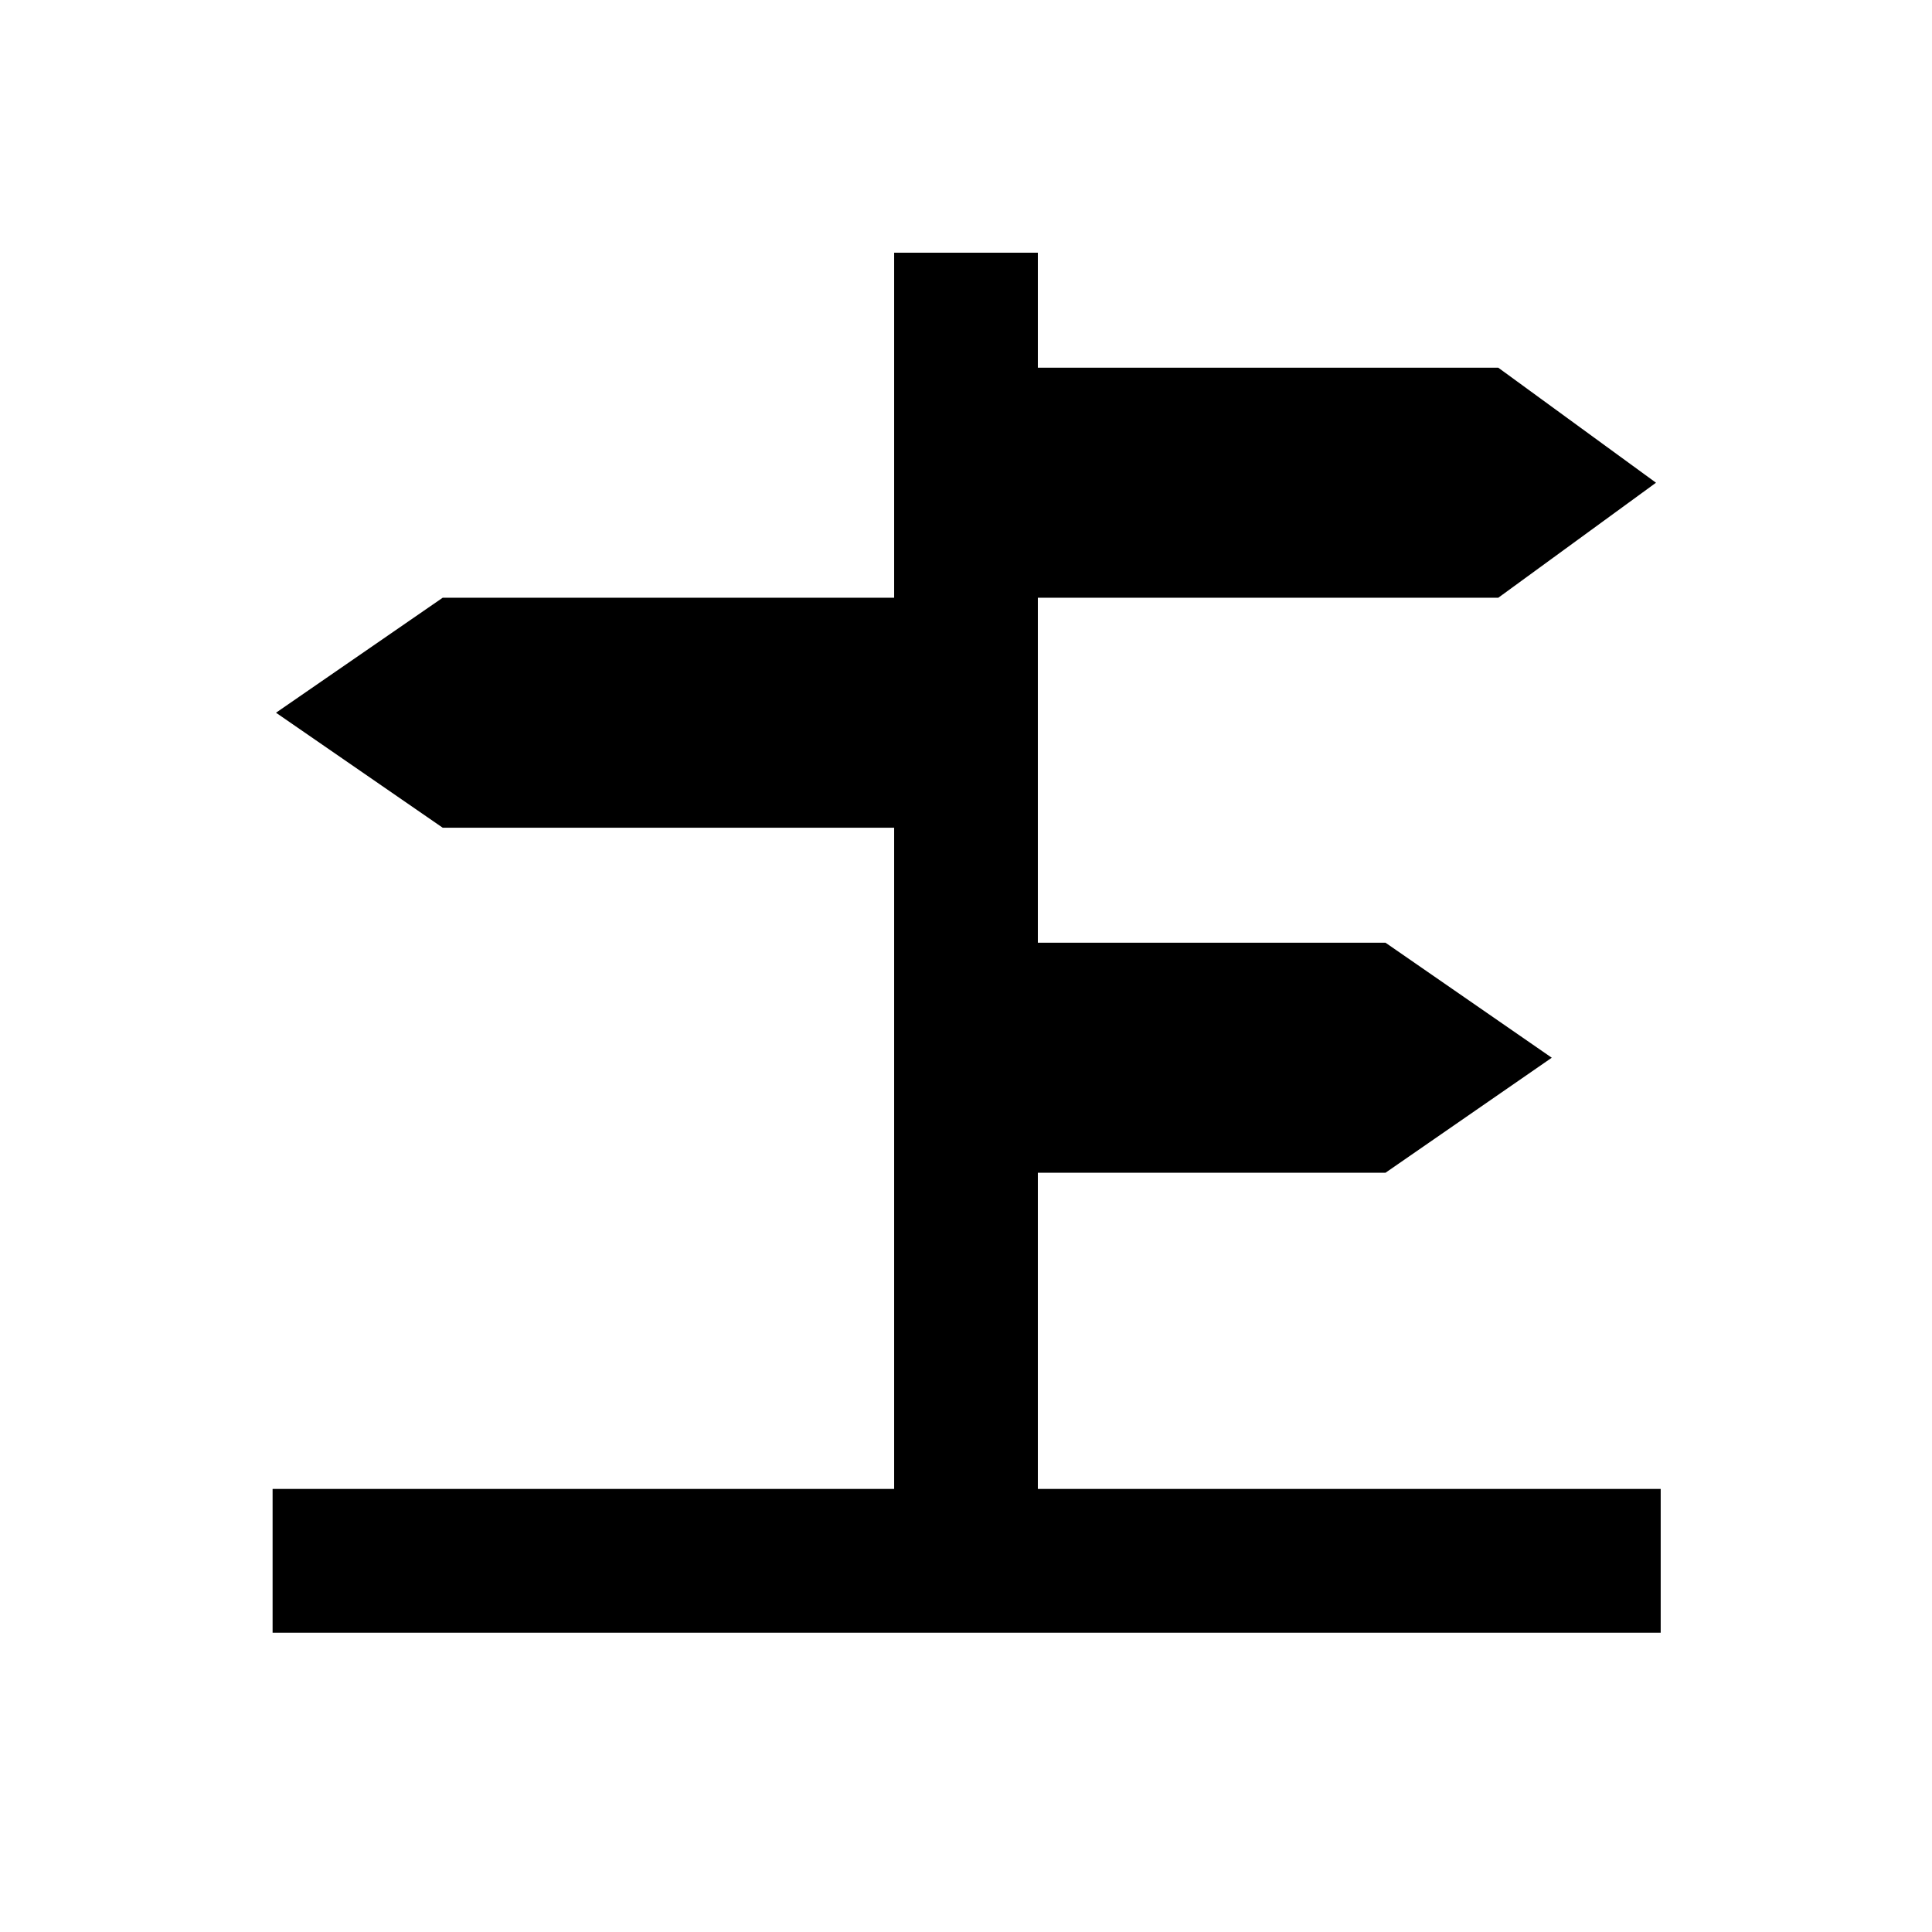
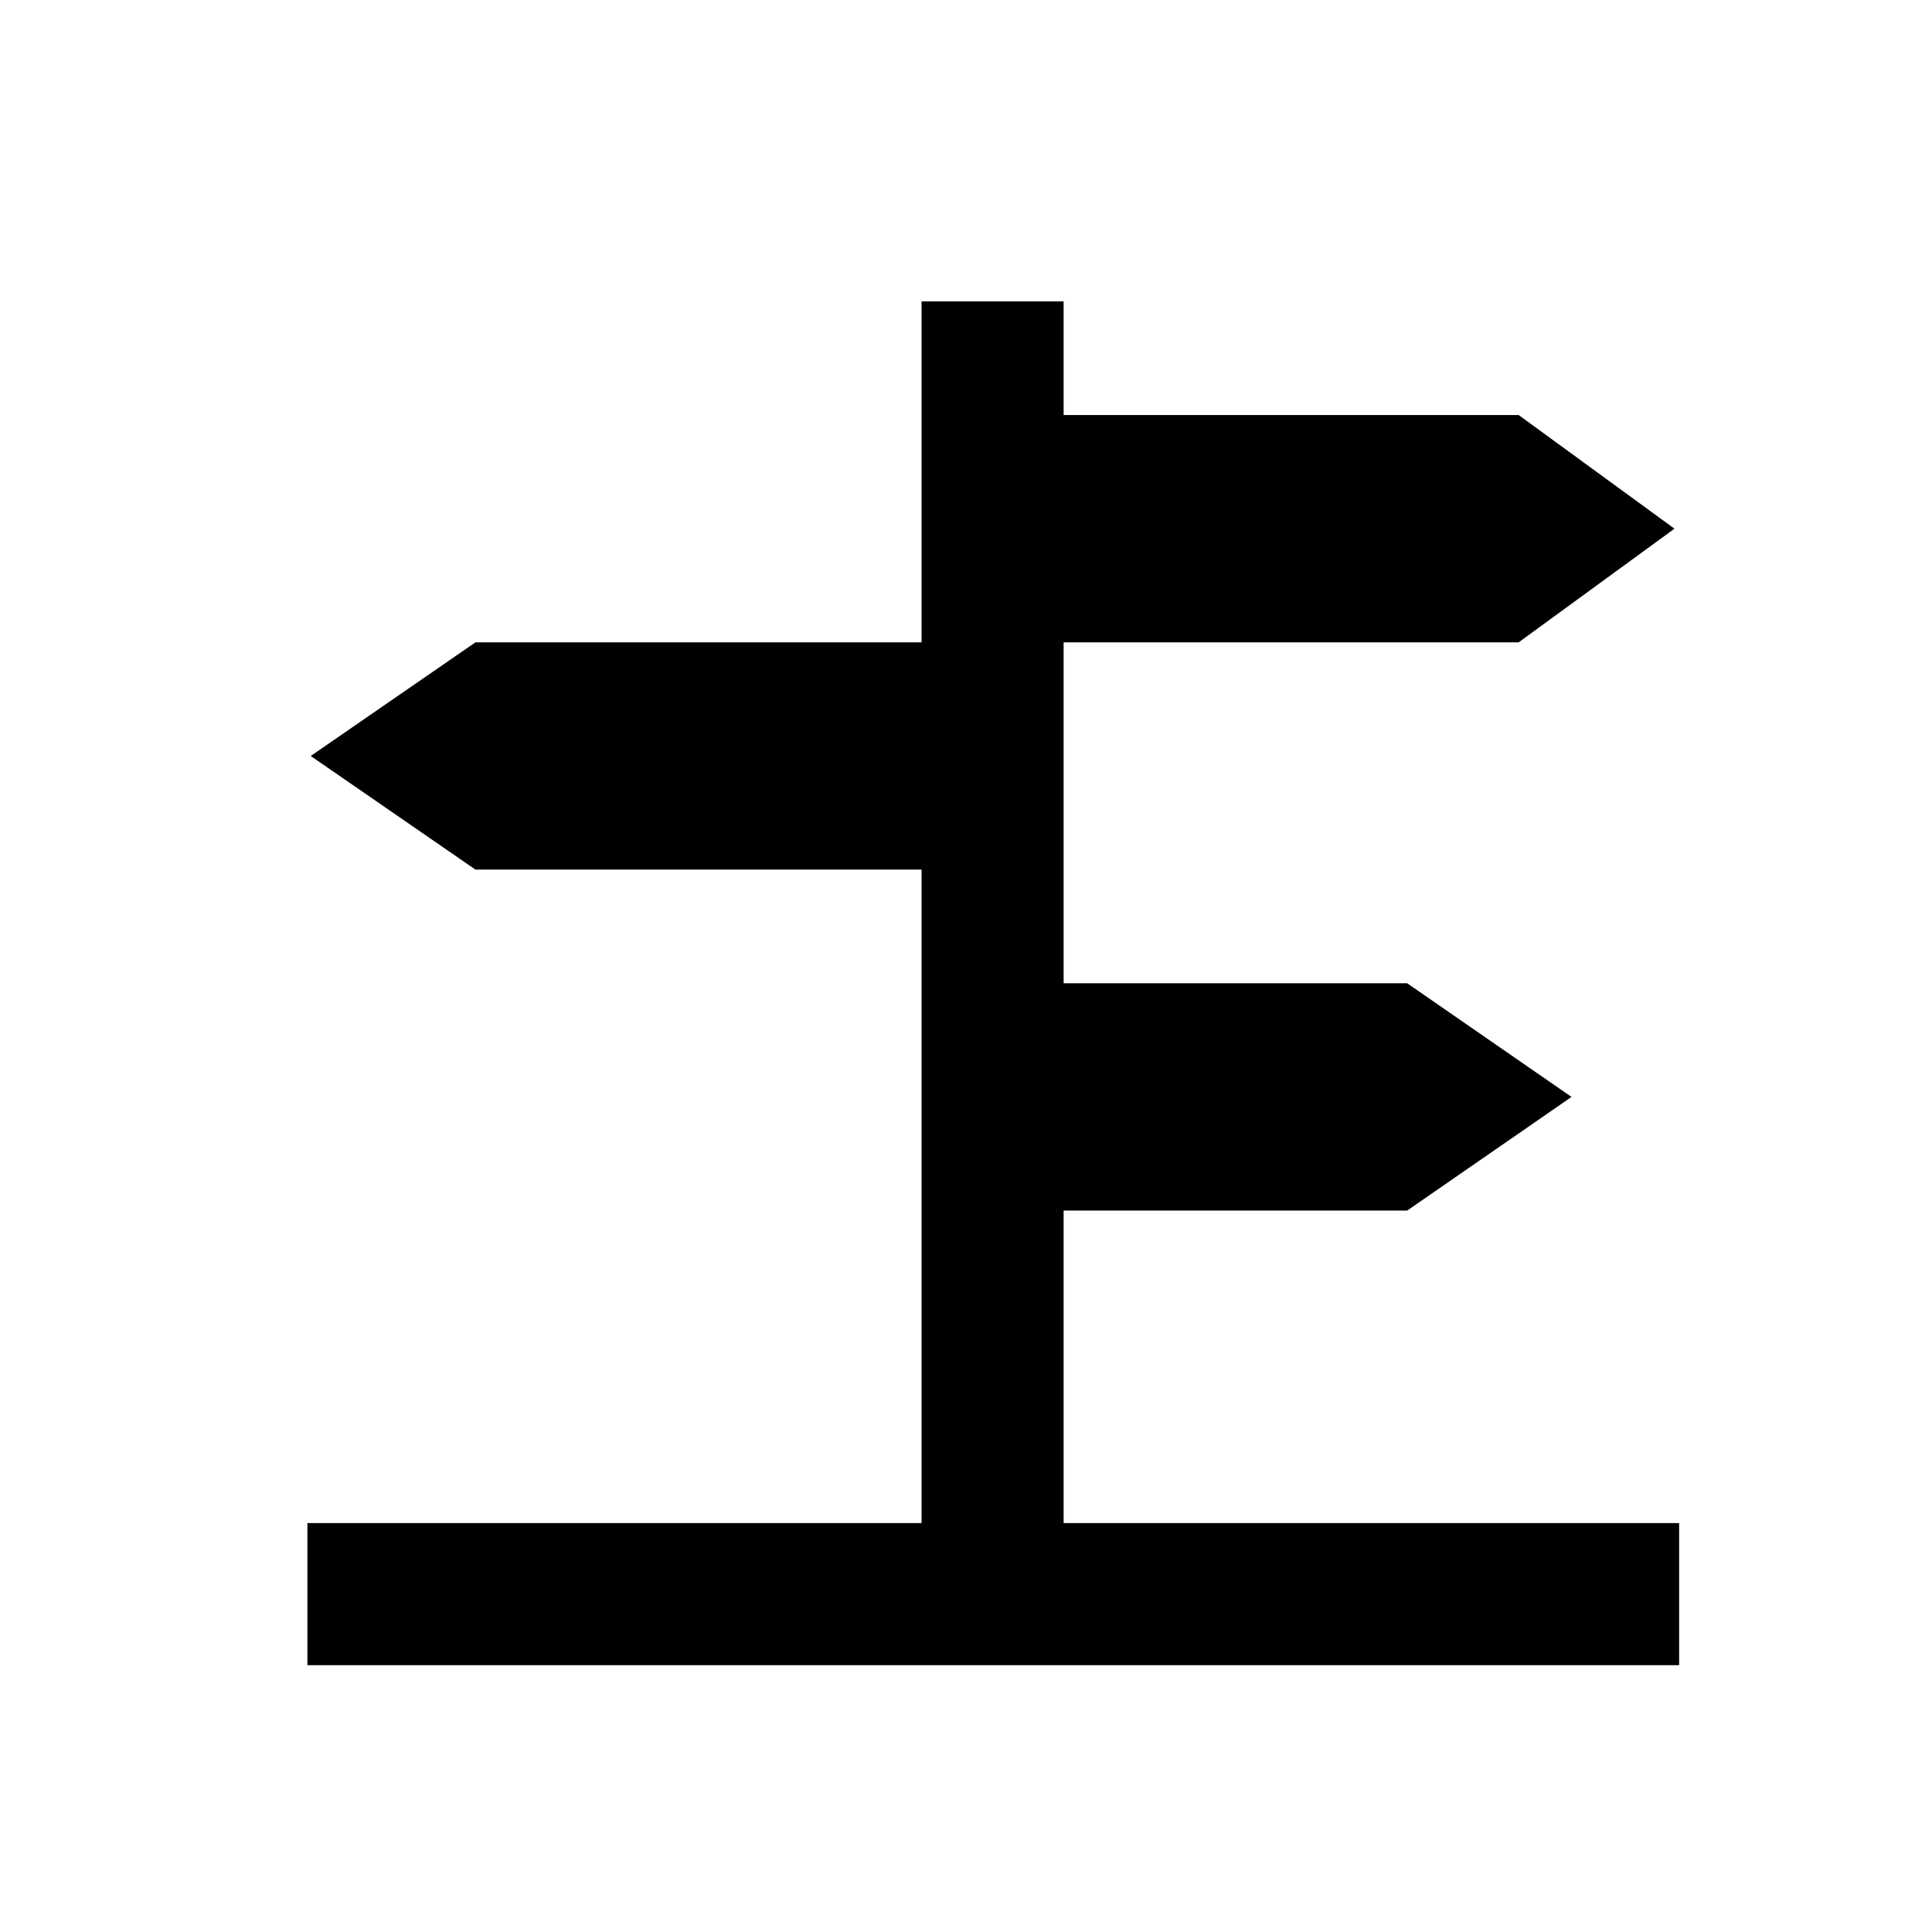
- <svg xmlns="http://www.w3.org/2000/svg" width="21" height="21" viewBox="0 0 21 21" fill="none">
-   <path fill-rule="evenodd" clip-rule="evenodd" d="M9.719 2.747L11.281 2.747V3.997H16.286L18 5.247L16.286 6.497H11.281V10.247H15.06L16.867 11.497L15.06 12.747H11.281V16.184H18.051V17.747H2.963V16.184H9.719V8.997H4.812L3 7.747L4.812 6.497H9.719V2.747Z" fill="currentColor" />
+ <svg xmlns="http://www.w3.org/2000/svg" width="17" height="17" viewBox="0 0 17 17">
+   <g id="Page-1" stroke="none" stroke-width="1" fill="none" fill-rule="evenodd">
+     <g id="signpost" fill="currentColor" fill-rule="nonzero">
+       <path d="M8.109 2.652L9.359 2.652V3.652H13.363L14.734 4.652L13.363 5.652H9.359V8.652H12.382L13.828 9.652L12.382 10.652H9.359V13.402H14.775V14.652H2.705V13.402H8.109V7.652H4.184L2.734 6.652L4.184 5.652H8.109V2.652Z" />
+     </g>
+   </g>
</svg>
